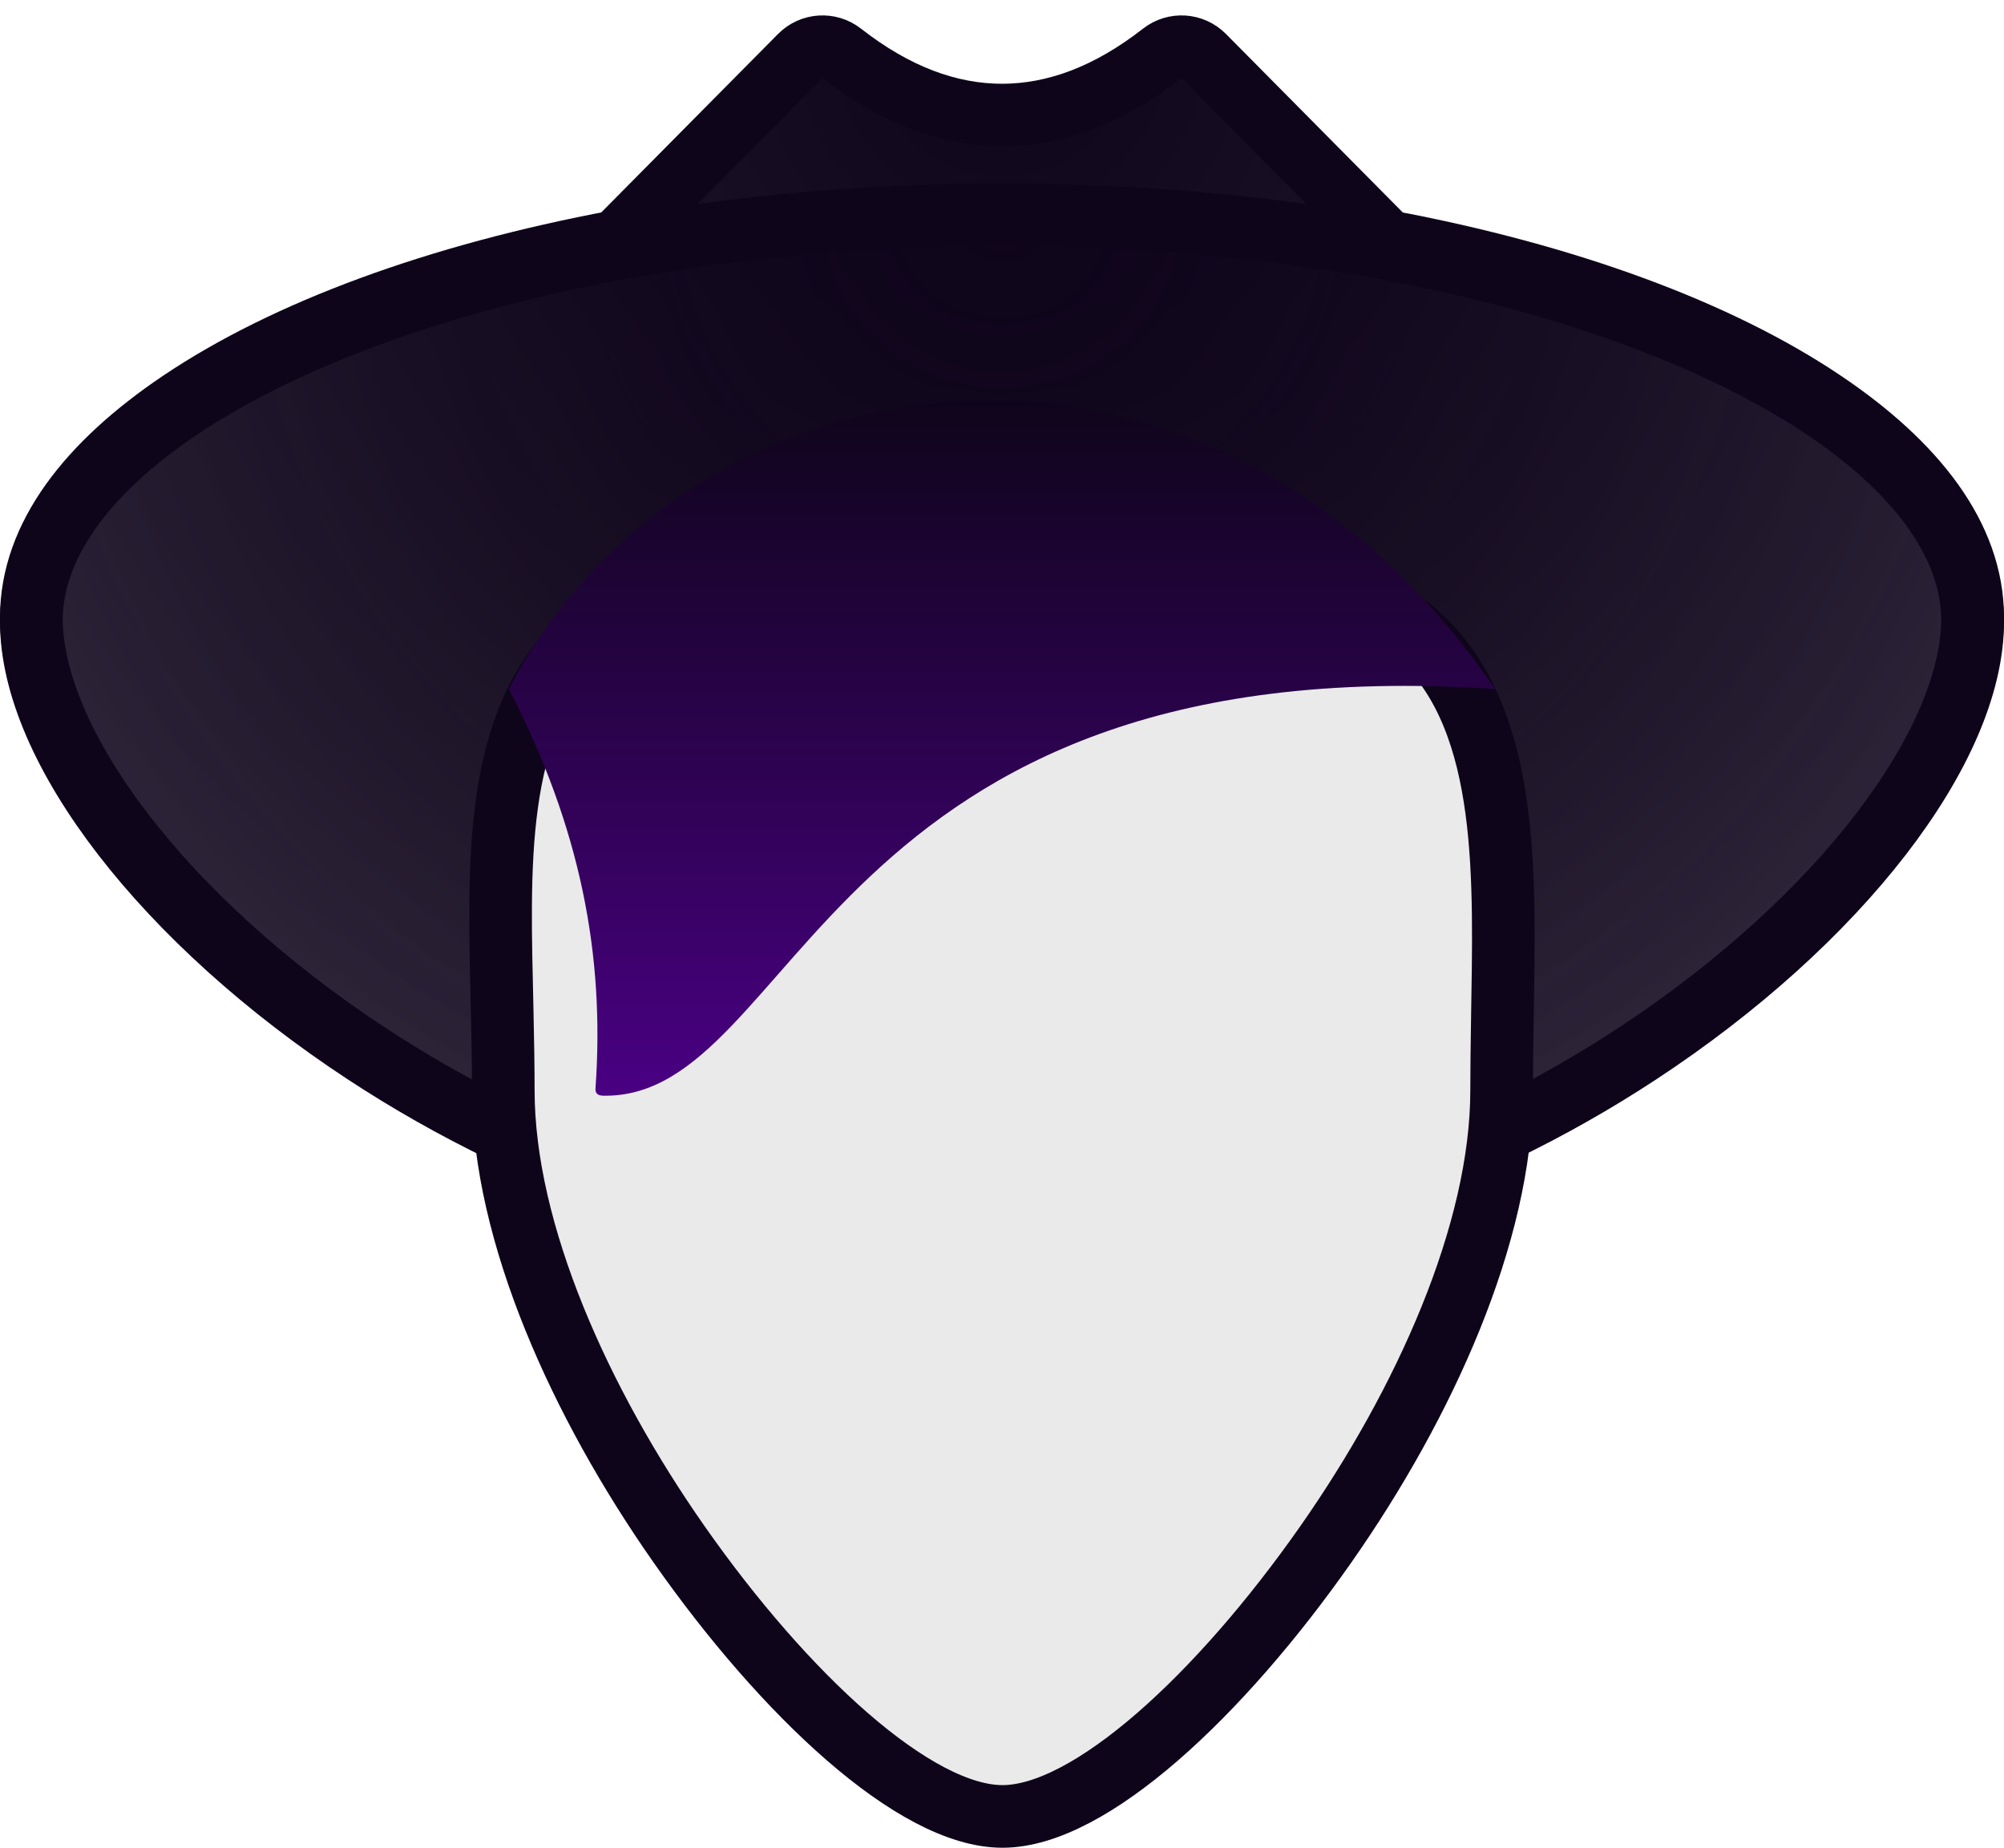
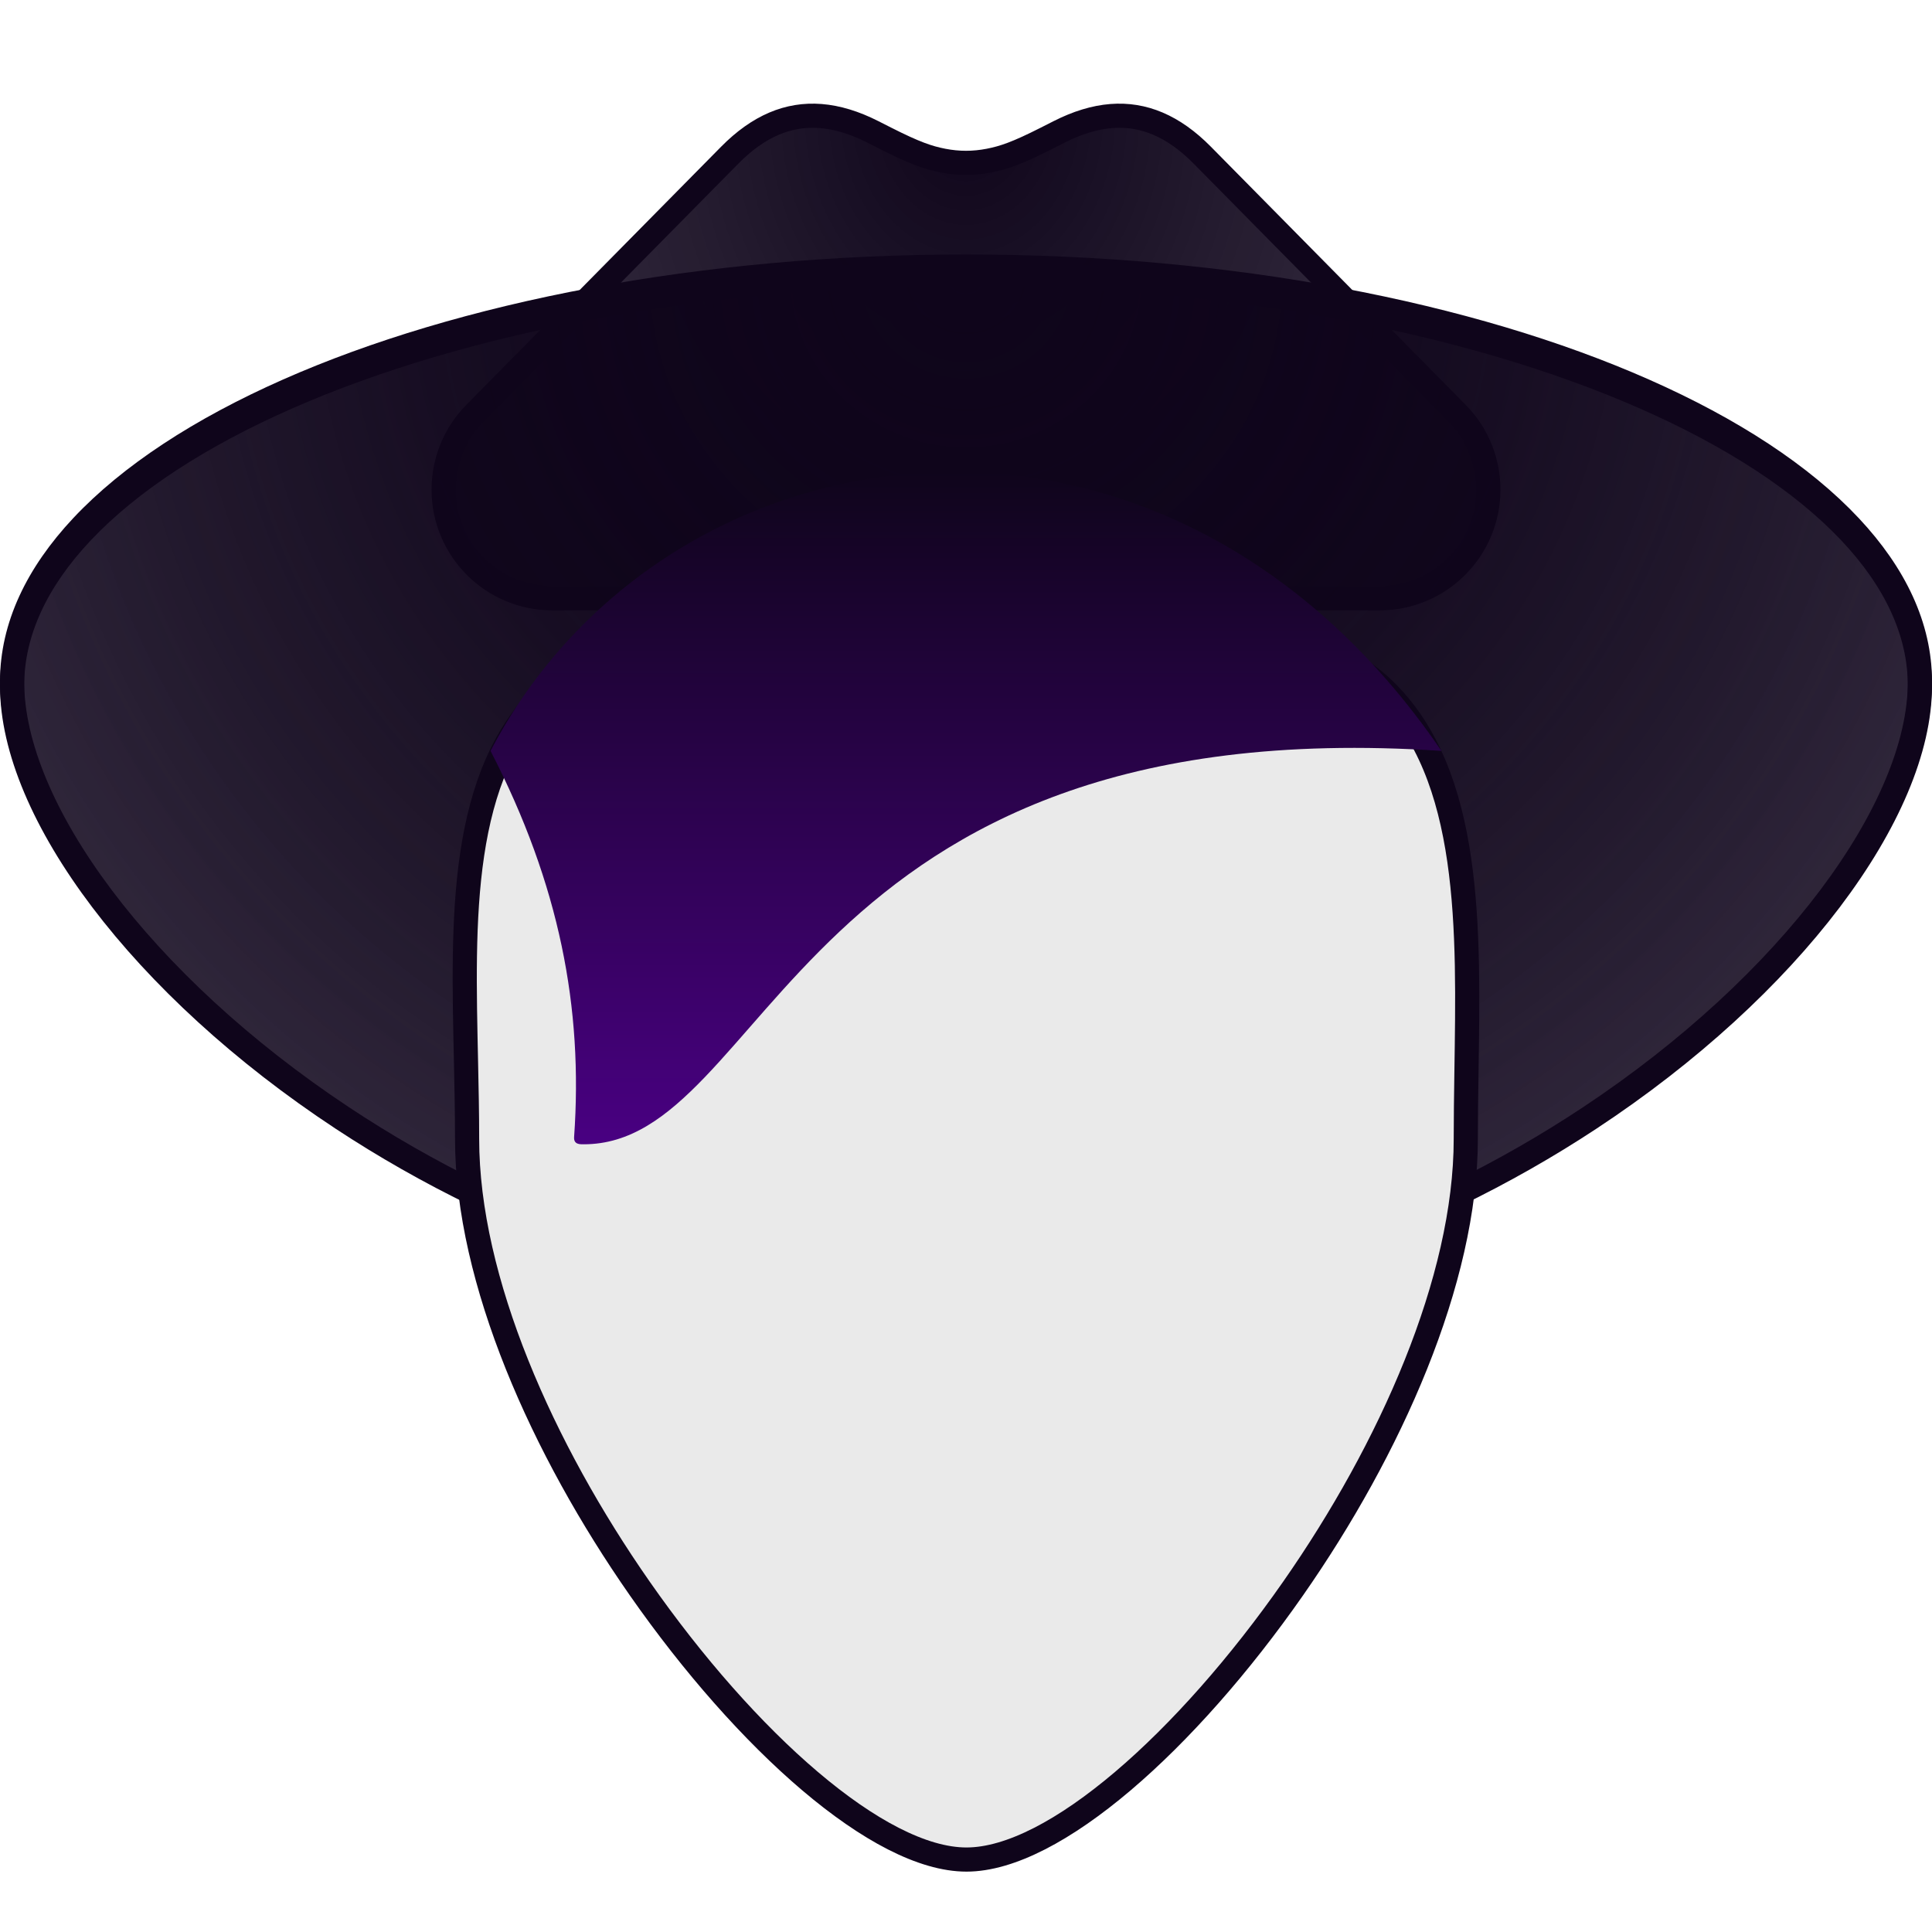
- <svg xmlns="http://www.w3.org/2000/svg" width="64px" height="59px" viewBox="0 0 64 59" version="1.1">
+ <svg xmlns="http://www.w3.org/2000/svg" width="160px" height="160px" viewBox="0 0 160 160" version="1.1">
  <defs>
-     <radialGradient cx="50%" cy="0%" fx="50%" fy="0%" r="100%" gradientTransform="translate(0.5,0),scale(0.636271,1),rotate(90),translate(-0.5,-0)" id="radialGradient-1">
+     <radialGradient cx="50%" cy="0%" fx="50%" fy="0%" r="100%" gradientTransform="translate(0.5,0),scale(0.552588,1),rotate(90),translate(-0.5,-0)" id="radialGradient-1">
      <stop stop-color="#0F051B" offset="0%" />
      <stop stop-color="#0F051B" stop-opacity="0.87" offset="100%" />
    </radialGradient>
-     <radialGradient cx="50%" cy="0%" fx="50%" fy="0%" r="100%" gradientTransform="translate(0.5,0),scale(0.546875,1),rotate(90),translate(-0.5,-0)" id="radialGradient-2">
+     <radialGradient cx="50%" cy="0%" fx="50%" fy="0%" r="100%" gradientTransform="translate(0.5,0),scale(0.379904,1),rotate(90),translate(-0.5,-0)" id="radialGradient-2">
+       <stop stop-color="#0F051B" offset="0%" />
+       <stop stop-color="#0F051B" stop-opacity="0.87" offset="100%" />
+     </radialGradient>
+     <radialGradient cx="50%" cy="0%" fx="50%" fy="0%" r="100%" gradientTransform="translate(0.5,0),scale(0.548729,1),rotate(90),translate(-0.5,-0)" id="radialGradient-3">
      <stop stop-color="#0F051B" offset="0%" />
      <stop stop-color="#0F051B" stop-opacity="0" offset="100%" />
    </radialGradient>
-     <linearGradient x1="50%" y1="0%" x2="50%" y2="100%" id="linearGradient-3">
+     <linearGradient x1="50%" y1="0%" x2="50%" y2="100%" id="linearGradient-4">
      <stop stop-color="#0F051B" offset="0%" />
      <stop stop-color="#490082" offset="100%" />
    </linearGradient>
  </defs>
-   <g id="Page-1" stroke="none" stroke-width="1" fill="none" fill-rule="evenodd">
-     <g id="favicon-hair" transform="translate(0, -4)">
-       <g id="myfavicon" transform="translate(0, 4)">
-         <path d="M38.443,1.789 C38.264,1.609 38.033,1.509 37.796,1.494 C37.559,1.479 37.316,1.548 37.117,1.704 C35.411,3.037 33.7,3.674 32,3.674 C30.3,3.674 28.589,3.037 26.883,1.704 C26.684,1.548 26.441,1.479 26.204,1.494 C25.967,1.509 25.736,1.609 25.557,1.789 L19.692,7.709 C13.976,8.778 9.128,10.564 5.764,12.829 C2.826,14.806 1,17.138 1,19.71 C1,23.776 5.249,29.351 11.673,33.597 C17.129,37.203 24.232,39.858 32,39.858 C39.768,39.858 46.871,37.203 52.327,33.597 C58.751,29.351 63,23.776 63,19.71 C63,17.138 61.174,14.806 58.236,12.829 C54.872,10.564 50.024,8.778 44.308,7.709 L38.443,1.789 Z" id="Combined-Shape" stroke="#0F051B" stroke-width="2" fill="url(#radialGradient-1)" />
-         <path d="M32,6.857 C23.322,6.857 15.462,8.386 9.773,10.874 C6.965,12.103 4.694,13.56 3.149,15.191 C1.788,16.629 1,18.196 1,19.858 C1,23.894 5.25,29.426 11.671,33.64 C17.127,37.221 24.231,39.858 32,39.858 C39.769,39.858 46.873,37.221 52.329,33.64 C58.75,29.426 63,23.894 63,19.858 C63,18.196 62.212,16.629 60.851,15.191 C59.306,13.56 57.035,12.103 54.227,10.874 C48.538,8.386 40.678,6.857 32,6.857 Z" id="Oval-Copy" stroke="#0F051B" stroke-width="2" fill="url(#radialGradient-2)" />
-         <path d="M32.015,17.668 C28.028,17.668 21.397,17.829 18.574,20.427 C15.69,23.081 15.942,27.787 16.037,32.248 C16.055,33.112 16.073,33.97 16.073,34.81 C16.073,39.378 18.545,44.825 21.684,49.307 C25.05,54.113 29.216,58 32.015,58 C34.814,58 38.98,54.113 42.345,49.307 C45.484,44.825 47.956,39.378 47.956,34.81 C47.956,34.104 47.967,33.378 47.978,32.644 C48.045,28.125 48.264,23.134 45.439,20.411 C42.585,17.661 36.124,17.668 32.015,17.668 Z" id="Oval" stroke="#0F051B" stroke-width="2" fill="#EAEAEA" />
-         <path d="M16.25,22 C37.695,20.573 38.5,35 44.672,34.987 C44.78,34.987 45,35 44.982,34.748 C44.681,30.496 45.462,26.419 47.75,22 C42,11 25.5,8.5 16.25,22 Z" id="Path" fill="url(#linearGradient-3)" transform="translate(32, 23.88804) scale(-1, 1) translate(-32, -23.88804) " />
-       </g>
-     </g>
+   <g id="icon" stroke="none" stroke-width="1" fill="none" fill-rule="evenodd">
+     <path d="M80,22.076 C58.068,22.076 38.209,25.995 23.836,32.349 C16.602,35.547 10.766,39.356 6.788,43.601 C3.081,47.557 1,51.885 1,56.442 C1,66.952 11.716,81.501 28.358,92.536 C42.219,101.728 60.265,108.49 80,108.49 C99.735,108.49 117.781,101.728 131.642,92.536 C148.284,81.501 159,66.952 159,56.442 C159,51.885 156.919,47.557 153.212,43.601 C149.234,39.356 143.398,35.547 136.164,32.349 C121.791,25.995 101.932,22.076 80,22.076 Z" id="hat-rim-border" stroke="#0F051B" stroke-width="2" fill="url(#radialGradient-1)" />
+     <path d="M95.889,10.238 C94.655,9.714 93.371,9.505 92.034,9.61 C90.653,9.719 89.219,10.159 87.725,10.916 L86.616,11.478 C84.248,12.677 83.132,13.062 81.907,13.3 C80.619,13.55 79.381,13.55 78.093,13.3 C76.868,13.062 75.752,12.677 73.384,11.478 L72.275,10.916 C70.781,10.159 69.347,9.719 67.966,9.61 C66.629,9.505 65.345,9.714 64.111,10.238 C62.836,10.78 61.616,11.653 60.439,12.845 L39.335,34.225 C37.672,35.909 36.74,38.181 36.74,40.547 C36.74,43.033 37.748,45.283 39.376,46.911 C41.005,48.54 43.255,49.547 45.74,49.547 L114.26,49.547 C116.626,49.547 118.898,48.615 120.582,46.952 C122.351,45.207 123.245,42.909 123.26,40.606 C123.275,38.302 122.411,35.994 120.665,34.225 L99.561,12.845 C98.384,11.653 97.164,10.78 95.889,10.238 Z" id="hat-top" stroke="#0F051B" stroke-width="2" fill="url(#radialGradient-2)" />
+     <path d="M80,22.693 C58.067,22.693 38.208,26.585 23.833,32.895 C16.6,36.071 10.763,39.853 6.786,44.068 C3.081,47.994 1,52.29 1,56.812 C1,67.247 11.717,81.691 28.355,92.647 C42.217,101.775 60.265,108.49 80,108.49 C99.735,108.49 117.783,101.775 131.645,92.647 C148.283,81.691 159,67.247 159,56.812 C159,52.29 156.919,47.994 153.214,44.068 C149.237,39.853 143.4,36.071 136.167,32.895 C121.792,26.585 101.933,22.693 80,22.693 Z" id="hat-rim-fill" stroke="#0F051B" stroke-width="2" fill="url(#radialGradient-3)" />
+     <path d="M80.036,49.81 C69.727,49.81 52.69,50.416 45.421,57.13 C37.935,64.044 38.344,76.224 38.592,87.926 C38.638,90.081 38.683,92.223 38.683,94.32 C38.683,106.04 44.949,120.042 52.982,131.552 C61.797,144.18 72.775,154 80.037,154 C87.299,154 98.277,144.18 107.091,131.552 C115.125,120.042 121.39,106.04 121.39,94.32 C121.39,92.555 121.417,90.744 121.444,88.909 C121.619,77.091 121.954,64.19 114.636,57.114 C107.489,50.202 91.603,49.833 80.956,49.811 L80.036,49.81 Z" id="face" stroke="#0F051B" stroke-width="2" fill="#EAEAEA" />
+     <path d="M40.625,62.186 C94.237,58.606 96.25,94.797 111.68,94.765 C111.951,94.764 112.5,94.797 112.455,94.164 C111.701,83.499 113.655,73.27 119.375,62.186 C105,34.593 63.75,28.322 40.625,62.186 Z" id="hair" fill="url(#linearGradient-4)" transform="translate(80, 66.92254) scale(-1, 1) translate(-80, -66.92254) " />
  </g>
</svg>
